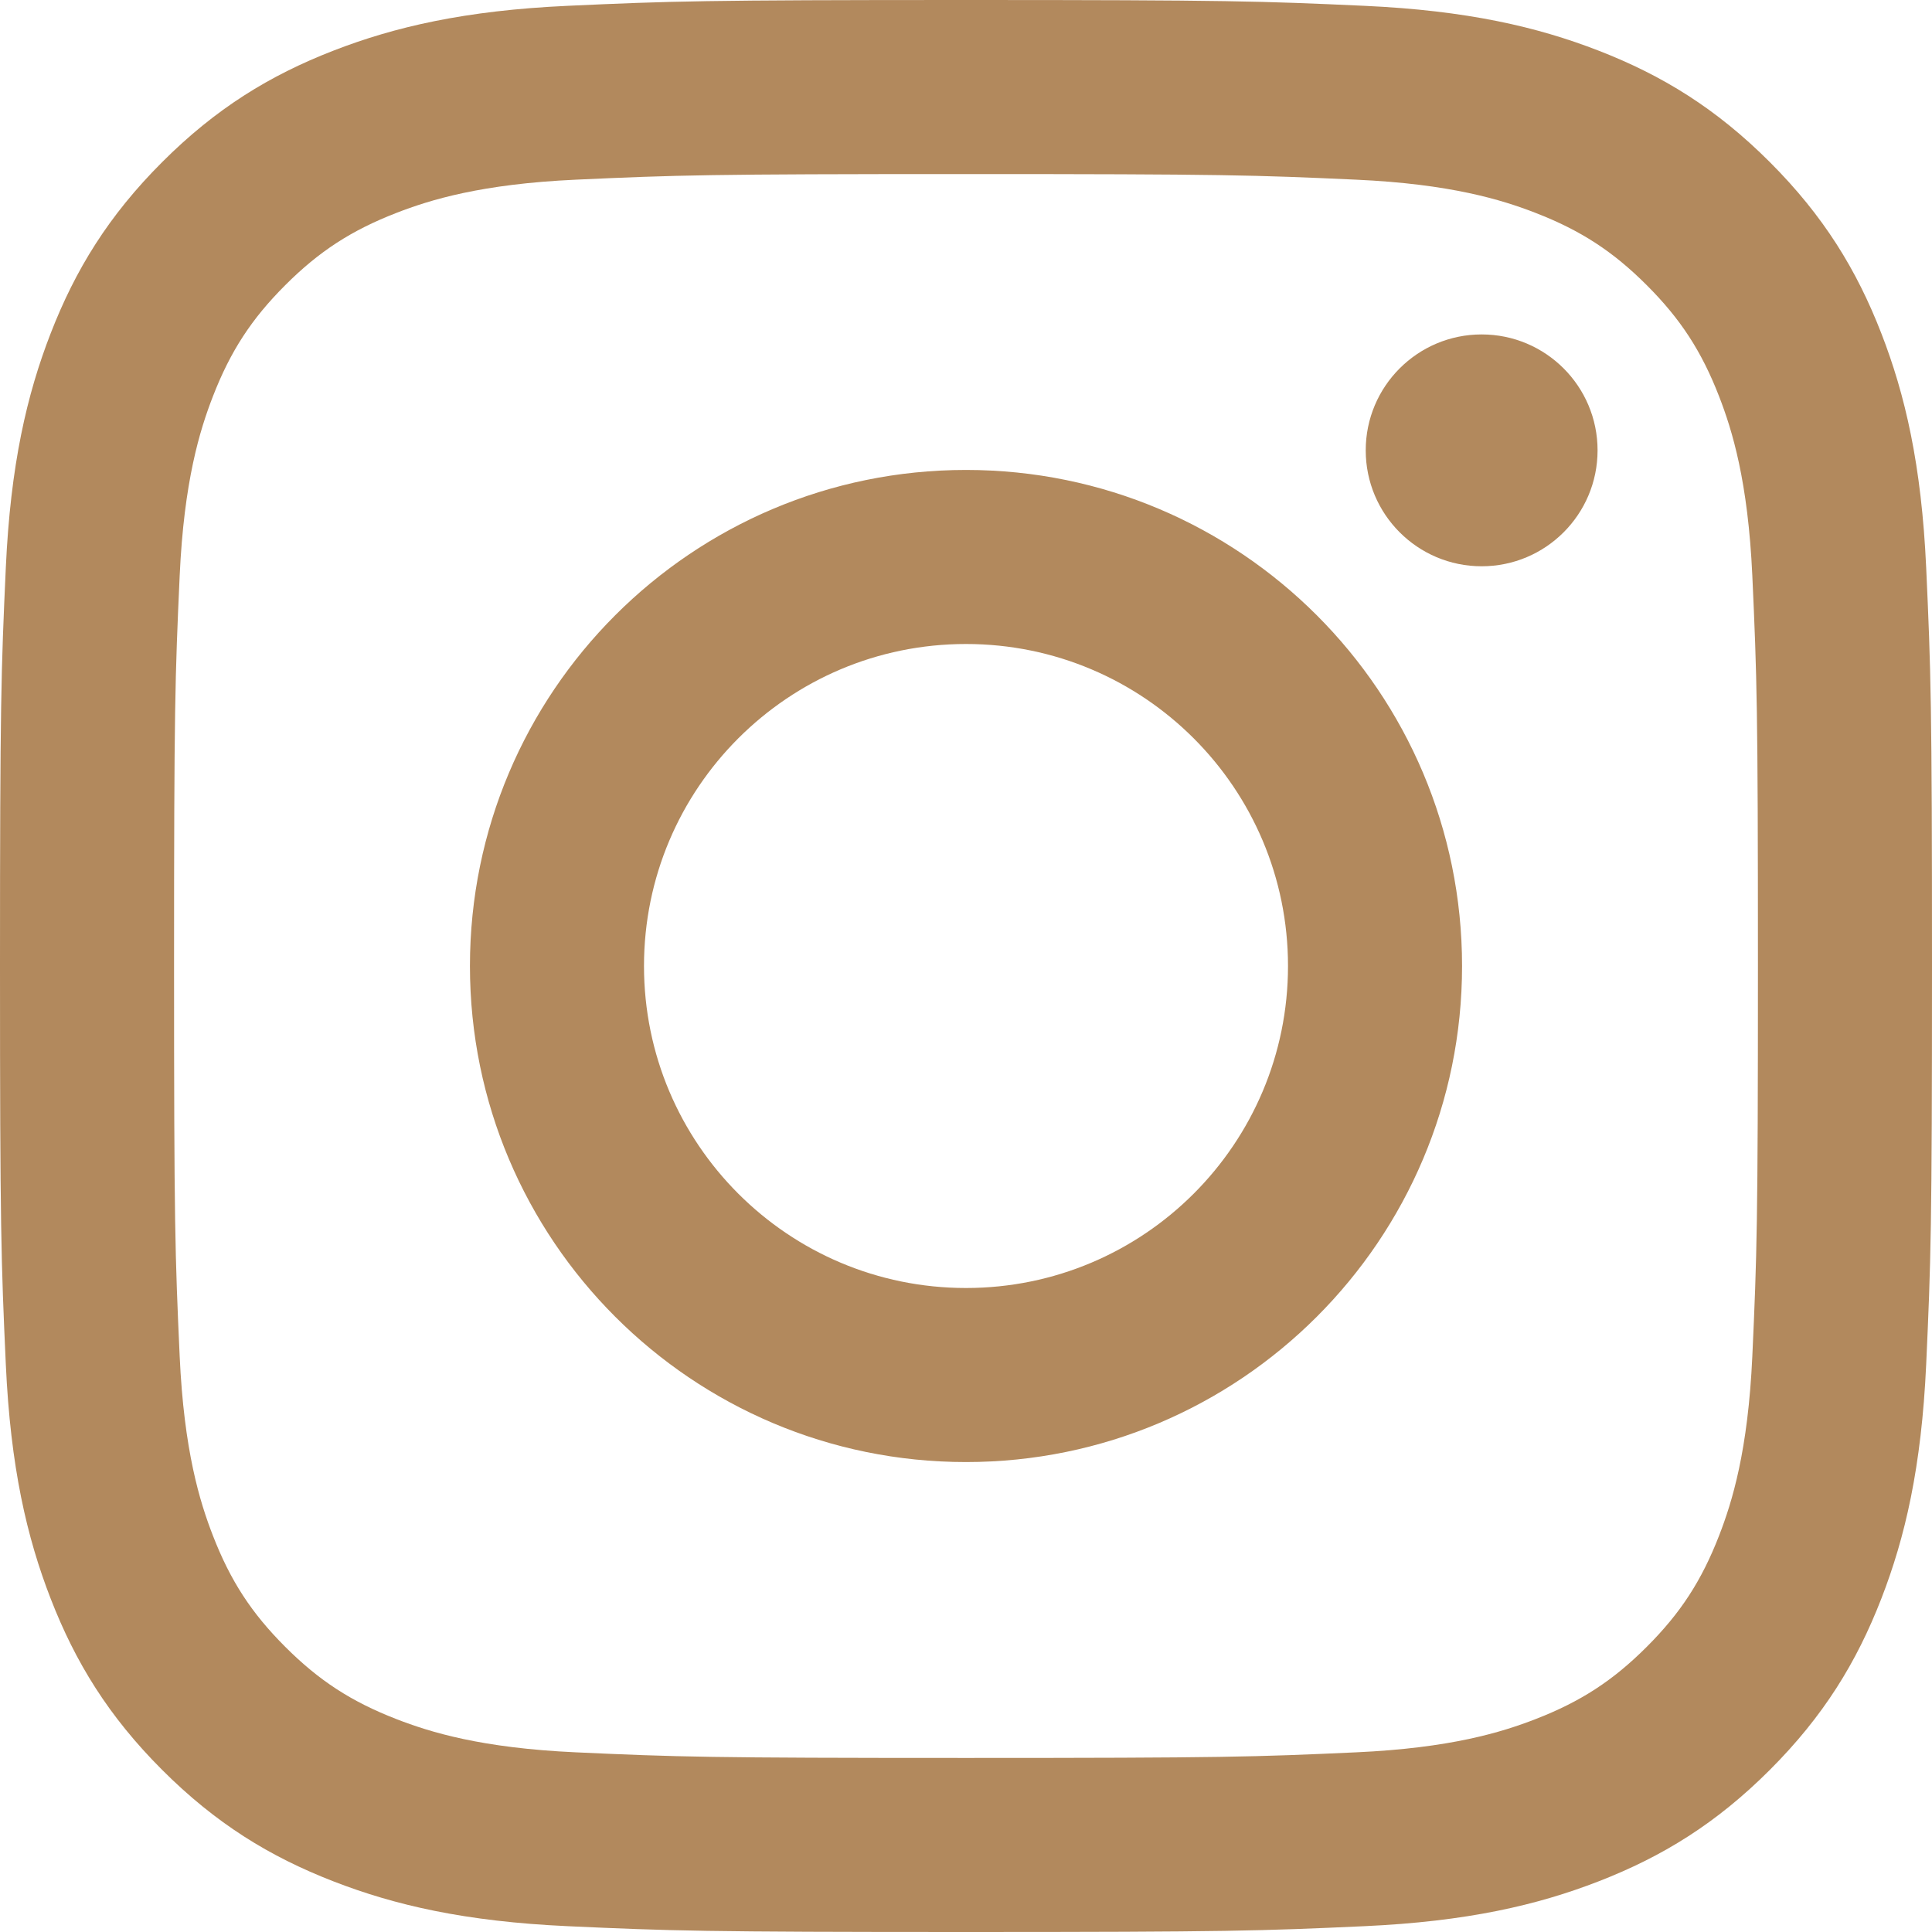
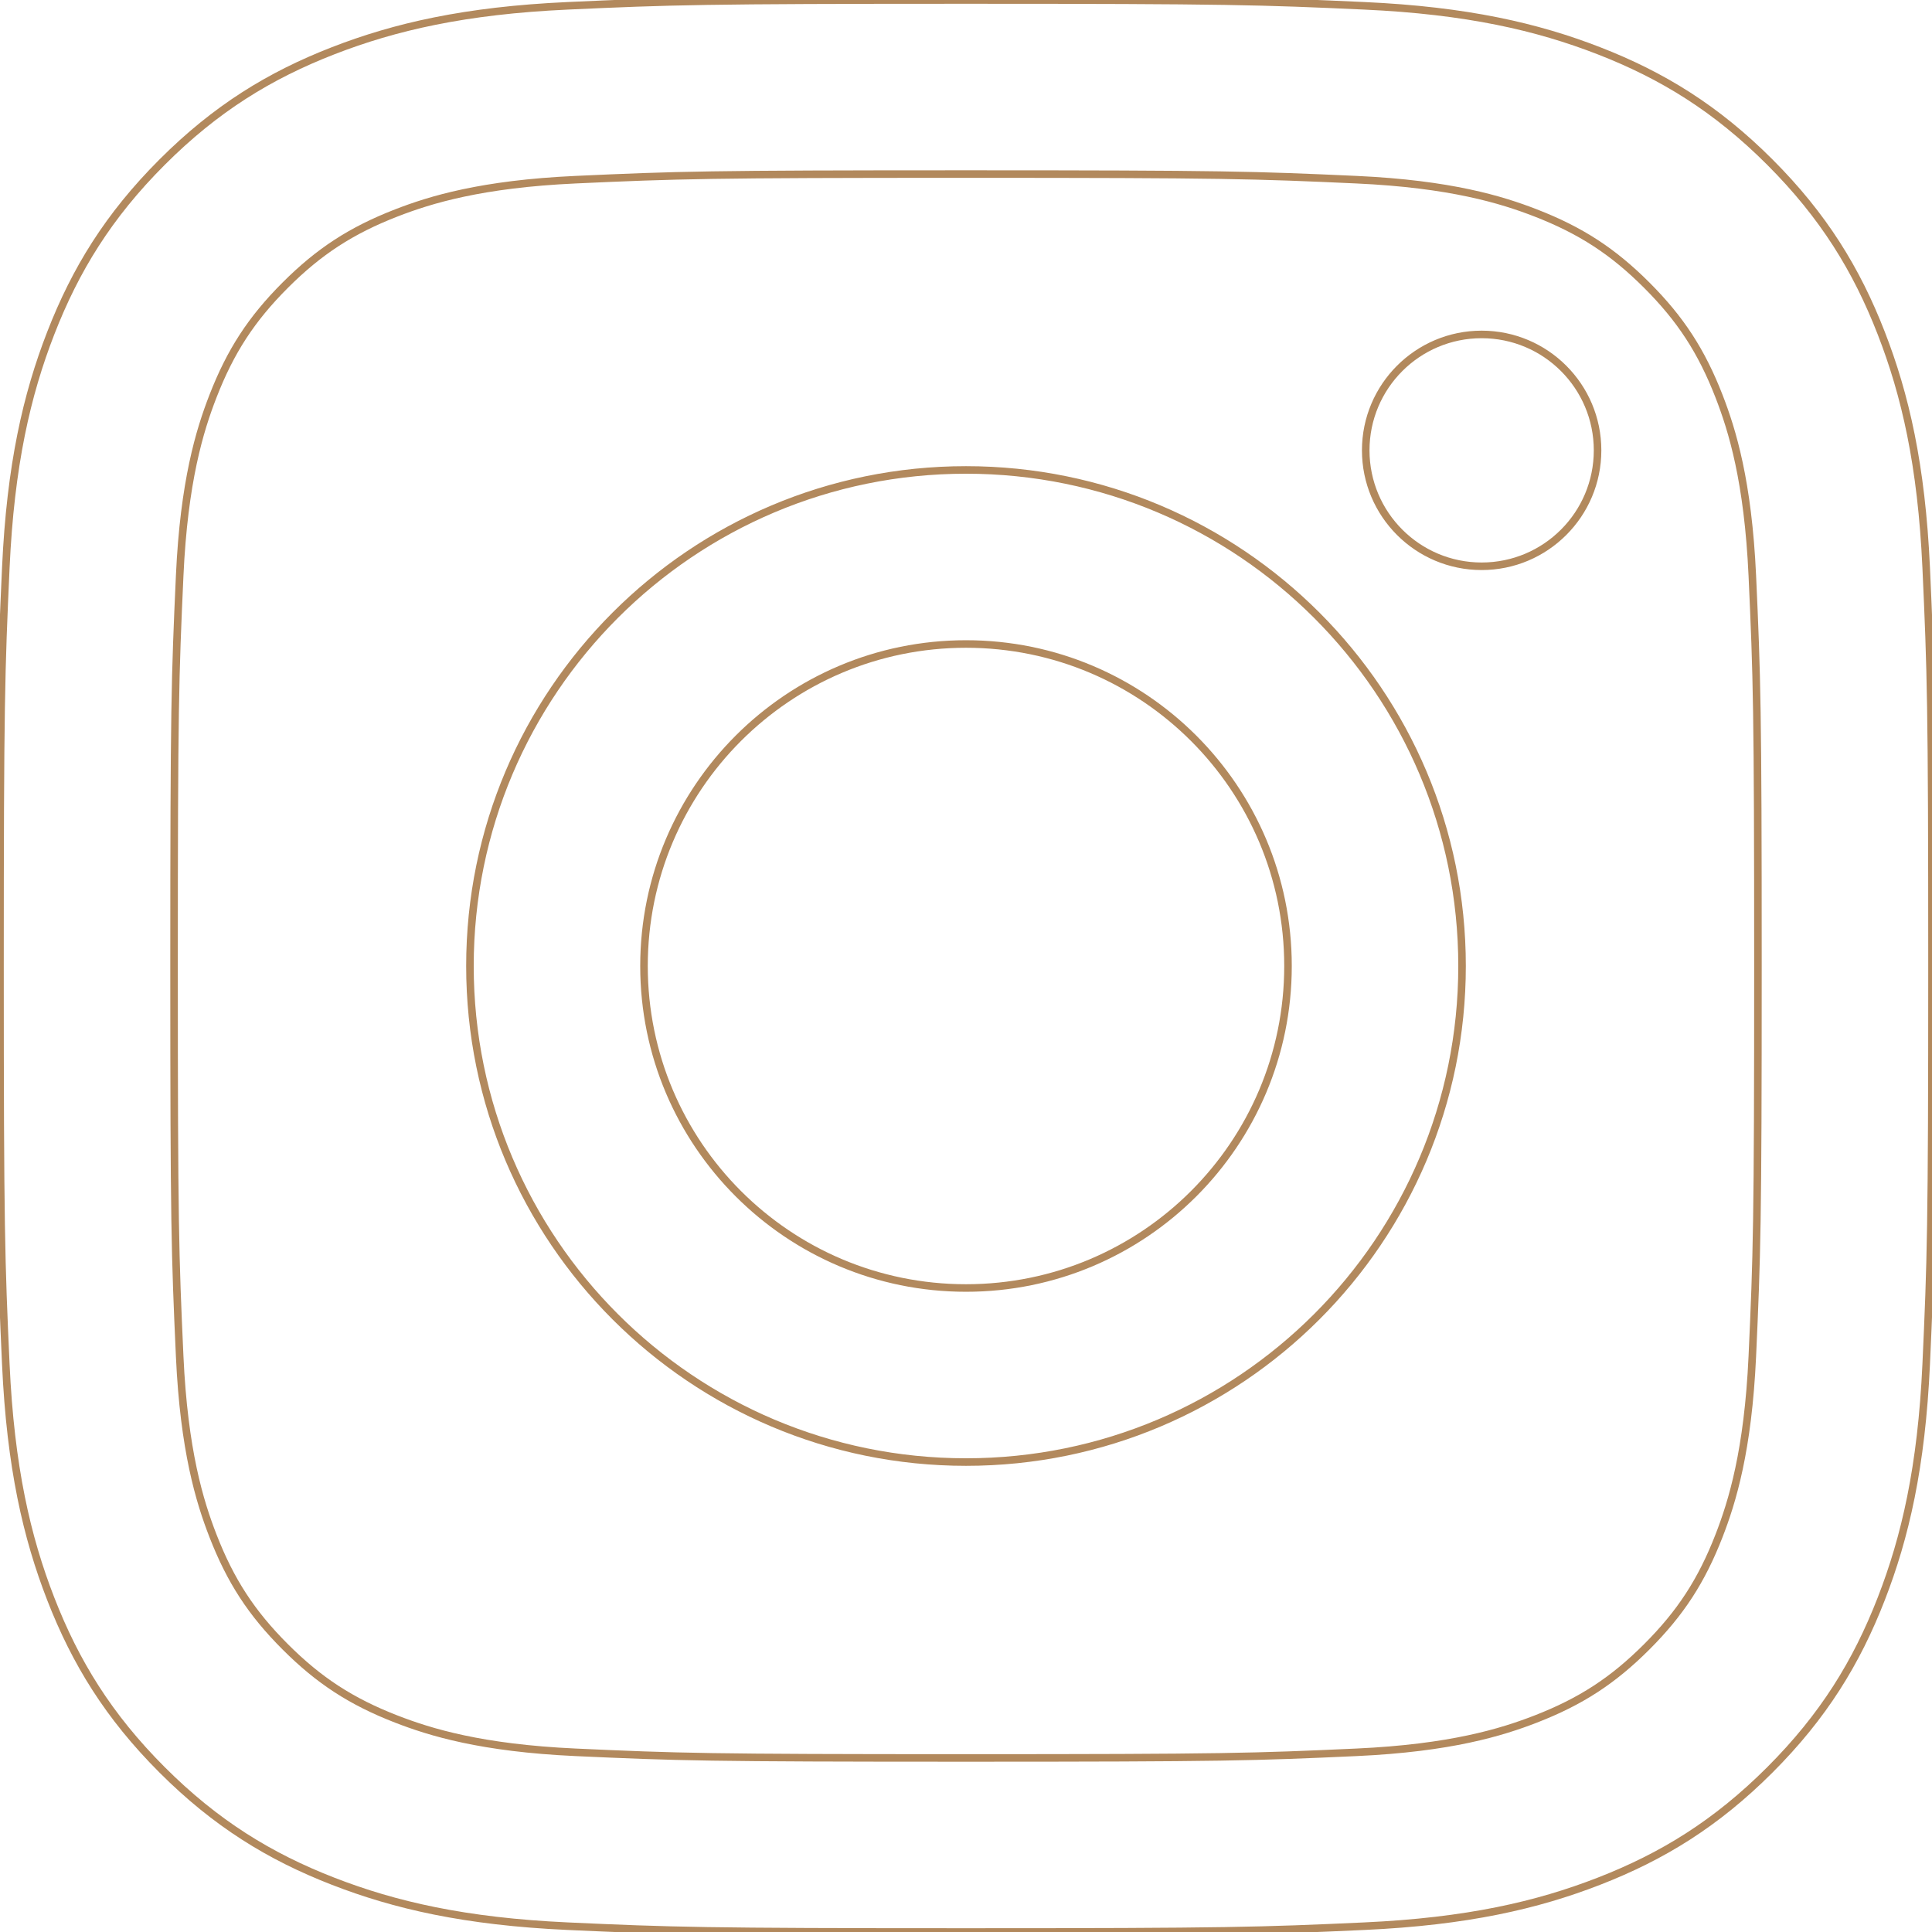
- <svg xmlns="http://www.w3.org/2000/svg" width="256px" height="256px" viewBox="0 0 256 256" version="1.1" preserveAspectRatio="xMidYMid">
+ <svg xmlns="http://www.w3.org/2000/svg" width="256px" height="256px" viewBox="0 0 256 256" fill="none" version="1.1" preserveAspectRatio="xMidYMid">
  <g>
-     <path d="M128,23.064 C162.177,23.064 166.225,23.194 179.722,23.809 C192.202,24.379 198.98,26.464 203.491,28.217 C209.465,30.539 213.729,33.313 218.208,37.792 C222.687,42.271 225.461,46.535 227.783,52.509 C229.536,57.02 231.621,63.798 232.191,76.277 C232.806,89.775 232.936,93.823 232.936,128 C232.936,162.178 232.806,166.226 232.191,179.723 C231.621,192.203 229.536,198.98 227.783,203.491 C225.461,209.465 222.687,213.73 218.208,218.209 C213.729,222.688 209.465,225.462 203.491,227.783 C198.98,229.536 192.202,231.622 179.722,232.191 C166.227,232.807 162.179,232.937 128,232.937 C93.82,232.937 89.772,232.807 76.277,232.191 C63.797,231.622 57.02,229.536 52.509,227.783 C46.535,225.462 42.27,222.688 37.791,218.209 C33.312,213.73 30.538,209.465 28.217,203.491 C26.464,198.98 24.378,192.203 23.809,179.723 C23.193,166.226 23.063,162.178 23.063,128 C23.063,93.823 23.193,89.775 23.809,76.278 C24.378,63.798 26.464,57.02 28.217,52.509 C30.538,46.535 33.312,42.271 37.791,37.792 C42.27,33.313 46.535,30.539 52.509,28.217 C57.02,26.464 63.797,24.379 76.277,23.809 C89.774,23.194 93.822,23.064 128,23.064 M128,0 C93.237,0 88.878,0.147 75.226,0.77 C61.601,1.392 52.297,3.556 44.155,6.72 C35.737,9.991 28.599,14.368 21.483,21.484 C14.367,28.6 9.991,35.738 6.72,44.155 C3.555,52.297 1.392,61.602 0.77,75.226 C0.147,88.878 0,93.237 0,128 C0,162.763 0.147,167.122 0.77,180.774 C1.392,194.399 3.555,203.703 6.72,211.845 C9.991,220.262 14.367,227.401 21.483,234.517 C28.599,241.633 35.737,246.009 44.155,249.28 C52.297,252.445 61.601,254.608 75.226,255.23 C88.878,255.853 93.237,256 128,256 C162.763,256 167.122,255.853 180.774,255.23 C194.398,254.608 203.703,252.445 211.845,249.28 C220.262,246.009 227.4,241.633 234.516,234.517 C241.632,227.401 246.009,220.263 249.28,211.845 C252.444,203.703 254.608,194.399 255.23,180.774 C255.853,167.122 256,162.763 256,128 C256,93.237 255.853,88.878 255.23,75.226 C254.608,61.602 252.444,52.297 249.28,44.155 C246.009,35.738 241.632,28.6 234.516,21.484 C227.4,14.368 220.262,9.991 211.845,6.72 C203.703,3.556 194.398,1.392 180.774,0.77 C167.122,0.147 162.763,0 128,0 Z M128,62.27 C91.698,62.27 62.27,91.699 62.27,128 C62.27,164.302 91.698,193.73 128,193.73 C164.301,193.73 193.73,164.302 193.73,128 C193.73,91.699 164.301,62.27 128,62.27 Z M128,170.667 C104.436,170.667 85.333,151.564 85.333,128 C85.333,104.436 104.436,85.333 128,85.333 C151.564,85.333 170.667,104.436 170.667,128 C170.667,151.564 151.564,170.667 128,170.667 Z M211.686,59.673 C211.686,68.157 204.81,75.034 196.327,75.034 C187.843,75.034 180.966,68.157 180.966,59.673 C180.966,51.19 187.843,44.314 196.327,44.314 C204.81,44.314 211.686,51.19 211.686,59.673 Z" fill="#B2895D" />
+     <path d="M128,23.064 C162.177,23.064 166.225,23.194 179.722,23.809 C192.202,24.379 198.98,26.464 203.491,28.217 C209.465,30.539 213.729,33.313 218.208,37.792 C222.687,42.271 225.461,46.535 227.783,52.509 C229.536,57.02 231.621,63.798 232.191,76.277 C232.806,89.775 232.936,93.823 232.936,128 C232.936,162.178 232.806,166.226 232.191,179.723 C231.621,192.203 229.536,198.98 227.783,203.491 C225.461,209.465 222.687,213.73 218.208,218.209 C213.729,222.688 209.465,225.462 203.491,227.783 C198.98,229.536 192.202,231.622 179.722,232.191 C166.227,232.807 162.179,232.937 128,232.937 C93.82,232.937 89.772,232.807 76.277,232.191 C63.797,231.622 57.02,229.536 52.509,227.783 C46.535,225.462 42.27,222.688 37.791,218.209 C33.312,213.73 30.538,209.465 28.217,203.491 C26.464,198.98 24.378,192.203 23.809,179.723 C23.193,166.226 23.063,162.178 23.063,128 C23.063,93.823 23.193,89.775 23.809,76.278 C24.378,63.798 26.464,57.02 28.217,52.509 C30.538,46.535 33.312,42.271 37.791,37.792 C42.27,33.313 46.535,30.539 52.509,28.217 C57.02,26.464 63.797,24.379 76.277,23.809 C89.774,23.194 93.822,23.064 128,23.064 M128,0 C93.237,0 88.878,0.147 75.226,0.77 C61.601,1.392 52.297,3.556 44.155,6.72 C35.737,9.991 28.599,14.368 21.483,21.484 C14.367,28.6 9.991,35.738 6.72,44.155 C3.555,52.297 1.392,61.602 0.77,75.226 C0.147,88.878 0,93.237 0,128 C0,162.763 0.147,167.122 0.77,180.774 C1.392,194.399 3.555,203.703 6.72,211.845 C9.991,220.262 14.367,227.401 21.483,234.517 C28.599,241.633 35.737,246.009 44.155,249.28 C52.297,252.445 61.601,254.608 75.226,255.23 C88.878,255.853 93.237,256 128,256 C162.763,256 167.122,255.853 180.774,255.23 C194.398,254.608 203.703,252.445 211.845,249.28 C220.262,246.009 227.4,241.633 234.516,234.517 C241.632,227.401 246.009,220.263 249.28,211.845 C252.444,203.703 254.608,194.399 255.23,180.774 C255.853,167.122 256,162.763 256,128 C256,93.237 255.853,88.878 255.23,75.226 C254.608,61.602 252.444,52.297 249.28,44.155 C246.009,35.738 241.632,28.6 234.516,21.484 C227.4,14.368 220.262,9.991 211.845,6.72 C203.703,3.556 194.398,1.392 180.774,0.77 C167.122,0.147 162.763,0 128,0 Z M128,62.27 C91.698,62.27 62.27,91.699 62.27,128 C62.27,164.302 91.698,193.73 128,193.73 C164.301,193.73 193.73,164.302 193.73,128 C193.73,91.699 164.301,62.27 128,62.27 Z M128,170.667 C104.436,170.667 85.333,151.564 85.333,128 C85.333,104.436 104.436,85.333 128,85.333 C151.564,85.333 170.667,104.436 170.667,128 C170.667,151.564 151.564,170.667 128,170.667 Z M211.686,59.673 C211.686,68.157 204.81,75.034 196.327,75.034 C187.843,75.034 180.966,68.157 180.966,59.673 C180.966,51.19 187.843,44.314 196.327,44.314 C204.81,44.314 211.686,51.19 211.686,59.673 Z" stroke="#B2895D" />
  </g>
</svg>
